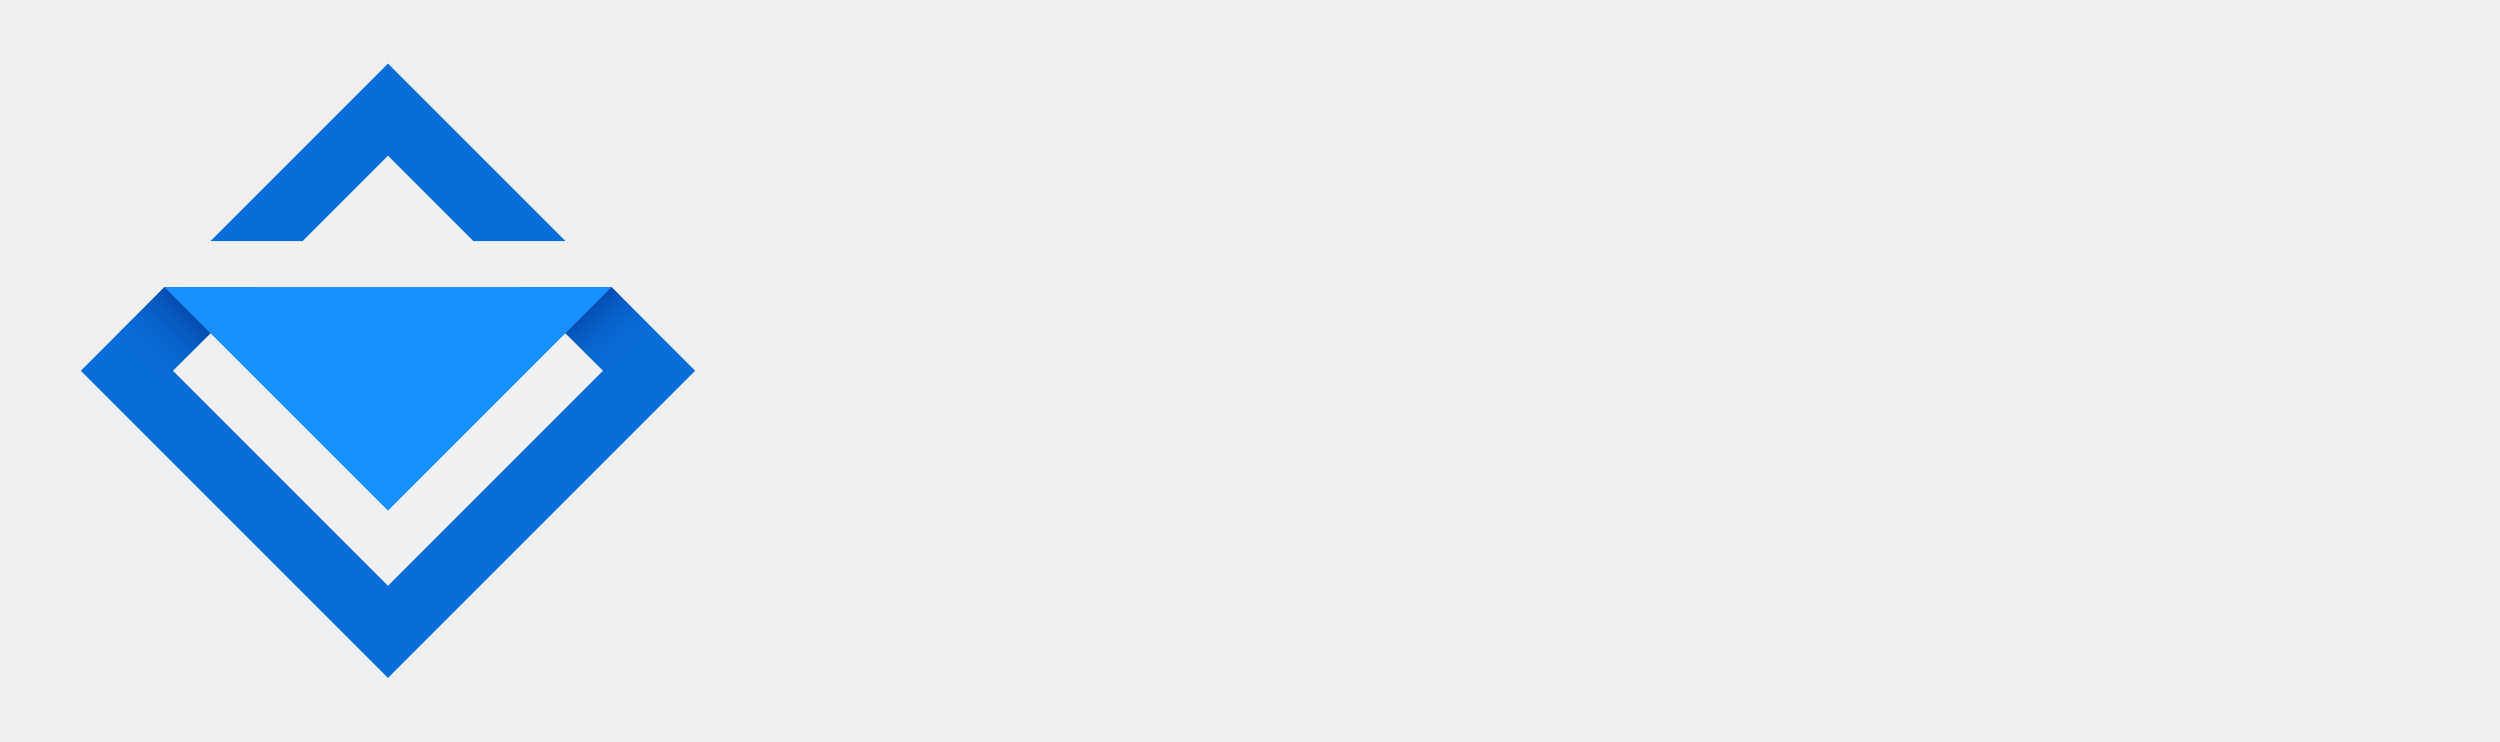
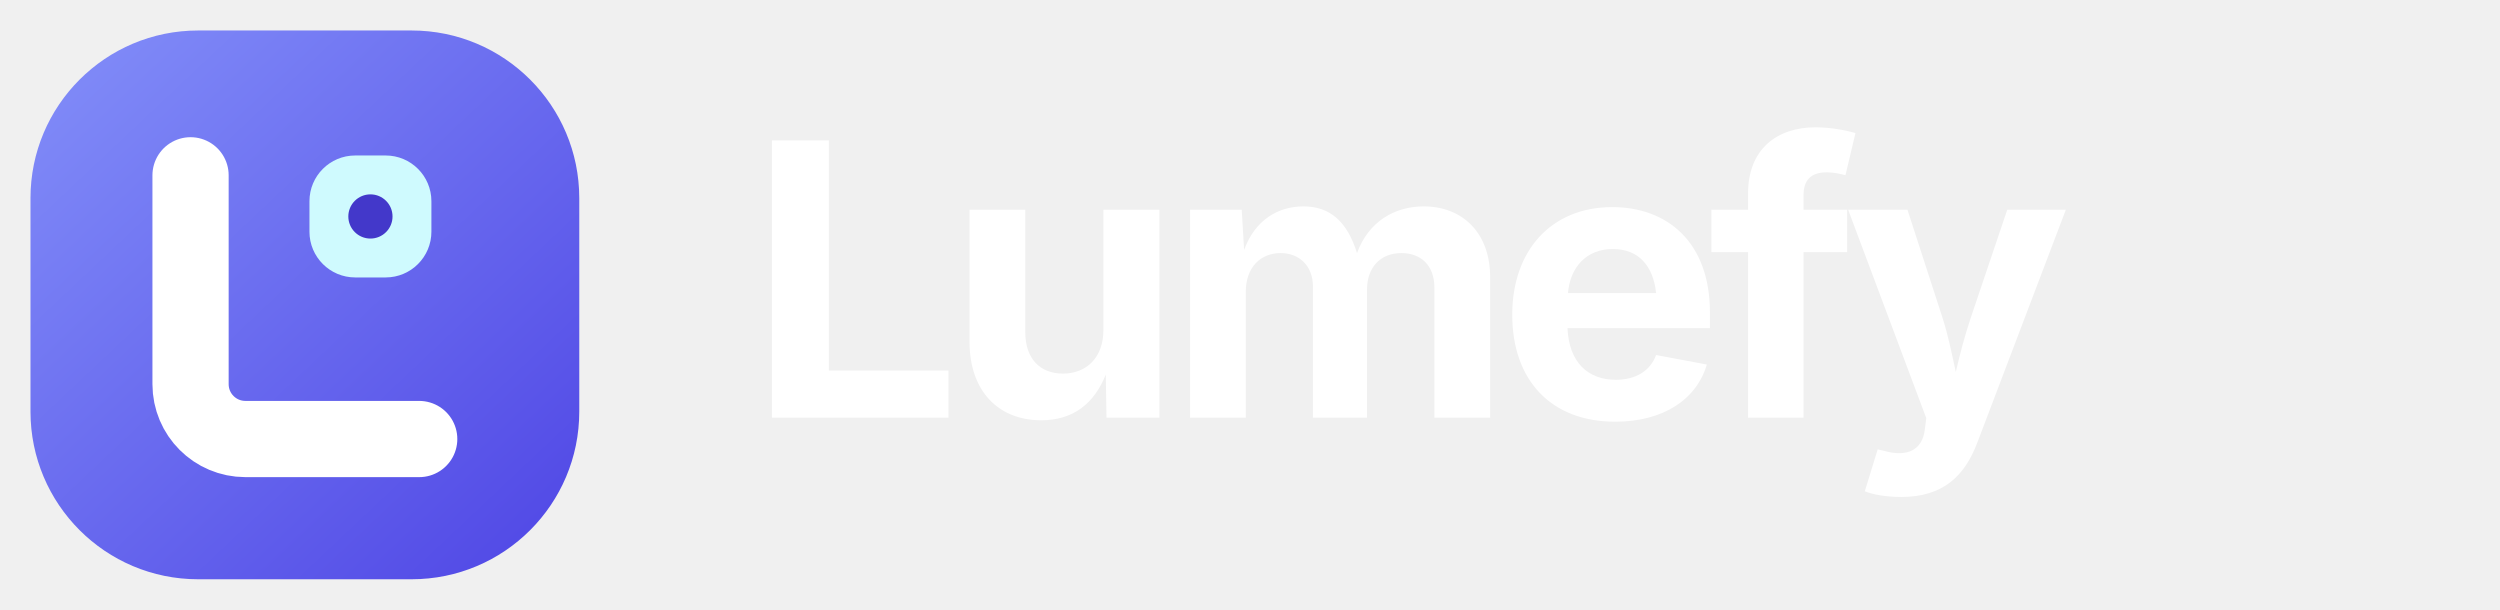
- <svg xmlns="http://www.w3.org/2000/svg" width="118" height="35" viewBox="0 0 118 35" fill="none">
-   <path d="M5.448 15.864L7.76 13.552L7.763 13.55H12.113L10.382 15.281L9.935 15.727L8.163 17.5L8.382 17.72L18.312 27.65L28.462 17.5L26.689 15.727L26.564 15.602L24.512 13.55H28.862L28.864 13.552L30.677 15.364L32.812 17.5L18.312 32L3.812 17.5L5.448 15.864ZM18.312 3L26.691 11.378H22.341L18.312 7.35L14.284 11.378H9.934L18.312 3Z" fill="#096DD9" />
-   <path d="M8.163 17.5L9.935 15.728L10.382 15.281L8.652 13.55H7.763L7.761 13.552L5.448 15.864L7.668 18.073L8.163 17.5Z" fill="url(#paint0_linear_113047_293987)" />
-   <path d="M26.689 15.728L28.462 17.5L28.287 17.676L28.288 17.676L30.677 15.365L28.865 13.552L28.862 13.55H28.686L26.564 15.602L26.689 15.728Z" fill="url(#paint1_linear_113047_293987)" />
-   <path d="M7.758 13.55L7.76 13.552L9.935 15.728L18.312 24.104L28.867 13.55H7.758Z" fill="#1890FF" />
-   <path d="M47.737 25.5V9.594H51.566L55.734 21.749L59.947 9.594H63.754V25.5H61.036V13.026L56.846 25.5H54.612L50.455 13.103V25.5H47.737ZM70.384 25.72C69.658 25.72 69.005 25.588 68.426 25.324C67.854 25.053 67.403 24.668 67.073 24.169C66.75 23.663 66.589 23.051 66.589 22.332C66.589 21.078 67.04 20.132 67.942 19.494C68.851 18.856 70.299 18.522 72.287 18.493L73.981 18.449V17.679C73.981 17.078 73.801 16.608 73.442 16.271C73.09 15.926 72.54 15.758 71.792 15.765C71.242 15.772 70.736 15.904 70.274 16.161C69.819 16.41 69.518 16.832 69.372 17.426H67.095C67.139 16.649 67.362 16 67.766 15.479C68.176 14.951 68.737 14.559 69.449 14.302C70.16 14.038 70.981 13.906 71.913 13.906C72.998 13.906 73.882 14.049 74.564 14.335C75.246 14.621 75.748 15.035 76.071 15.578C76.393 16.113 76.555 16.762 76.555 17.525V25.5H74.3L74.091 23.454C73.68 24.312 73.159 24.906 72.529 25.236C71.905 25.559 71.19 25.72 70.384 25.72ZM71.253 23.905C71.583 23.905 71.909 23.846 72.232 23.729C72.554 23.604 72.848 23.439 73.112 23.234C73.376 23.021 73.585 22.787 73.739 22.53C73.9 22.273 73.981 22.006 73.981 21.727V19.934L72.584 19.956C71.894 19.963 71.293 20.037 70.78 20.176C70.266 20.315 69.863 20.539 69.57 20.847C69.284 21.148 69.141 21.551 69.141 22.057C69.141 22.636 69.342 23.091 69.746 23.421C70.149 23.744 70.651 23.905 71.253 23.905ZM79.686 25.5V14.126H82.304V15.754C82.48 15.461 82.718 15.178 83.019 14.907C83.327 14.636 83.705 14.416 84.152 14.247C84.599 14.078 85.124 13.994 85.725 13.994C86.429 13.994 87.082 14.133 87.683 14.412C88.292 14.691 88.779 15.127 89.146 15.721C89.52 16.315 89.707 17.081 89.707 18.02V25.5H87.023V18.339C87.023 17.591 86.818 17.037 86.407 16.678C85.996 16.311 85.479 16.128 84.856 16.128C84.431 16.128 84.027 16.201 83.646 16.348C83.265 16.487 82.953 16.704 82.711 16.997C82.476 17.283 82.359 17.642 82.359 18.075V25.5H79.686ZM98.465 16.018H95.924L95.934 22.541C95.934 22.878 95.971 23.128 96.044 23.289C96.125 23.443 96.25 23.546 96.418 23.597C96.594 23.641 96.829 23.663 97.123 23.663H98.519V25.357C98.373 25.416 98.149 25.467 97.849 25.511C97.555 25.562 97.159 25.588 96.66 25.588C95.758 25.588 95.058 25.471 94.559 25.236C94.068 24.994 93.727 24.653 93.537 24.213C93.346 23.773 93.251 23.249 93.251 22.64V16.018H91.403V14.126H93.328L93.999 10.749H95.924V14.115H98.465V16.018ZM103.845 14.126V25.5H101.271V14.126H103.845ZM103.878 9.605V12.135H101.227V9.605H103.878ZM111.358 25.72C110.566 25.72 109.814 25.595 109.103 25.346C108.399 25.089 107.805 24.69 107.321 24.147C106.844 23.604 106.543 22.904 106.419 22.046H108.773C108.875 22.464 109.055 22.805 109.312 23.069C109.576 23.333 109.887 23.527 110.247 23.652C110.606 23.769 110.973 23.828 111.347 23.828C112.029 23.828 112.579 23.711 112.997 23.476C113.422 23.241 113.635 22.878 113.635 22.387C113.635 22.028 113.517 21.742 113.283 21.529C113.048 21.316 112.674 21.155 112.161 21.045L109.994 20.55C109.033 20.337 108.259 19.985 107.673 19.494C107.093 19.003 106.8 18.31 106.793 17.415C106.785 16.74 106.954 16.139 107.299 15.611C107.643 15.083 108.157 14.669 108.839 14.368C109.521 14.06 110.364 13.906 111.369 13.906C112.696 13.906 113.759 14.203 114.559 14.797C115.358 15.384 115.769 16.223 115.791 17.316H113.514C113.433 16.825 113.202 16.443 112.821 16.172C112.439 15.893 111.944 15.754 111.336 15.754C110.705 15.754 110.188 15.875 109.785 16.117C109.381 16.359 109.18 16.729 109.18 17.228C109.18 17.573 109.334 17.844 109.642 18.042C109.95 18.24 110.412 18.409 111.028 18.548L113.074 19.043C113.66 19.19 114.141 19.388 114.515 19.637C114.889 19.886 115.182 20.161 115.395 20.462C115.607 20.755 115.754 21.06 115.835 21.375C115.923 21.683 115.967 21.969 115.967 22.233C115.967 22.966 115.776 23.593 115.395 24.114C115.021 24.627 114.489 25.023 113.8 25.302C113.11 25.581 112.296 25.72 111.358 25.72Z" fill="#F0F0F0" />
+ <svg xmlns="http://www.w3.org/2000/svg" width="164" height="40" viewBox="0 0 164 40" fill="none" role="img" aria-labelledby="title">
  <defs>
-     <linearGradient id="paint0_linear_113047_293987" x1="9.438" y1="14.089" x2="6.38" y2="17.147" gradientUnits="userSpaceOnUse">
-       <stop stop-color="#023B95" />
-       <stop offset="0.964" stop-color="#096CD9" stop-opacity="0" />
-     </linearGradient>
-     <linearGradient id="paint1_linear_113047_293987" x1="27.08" y1="14.128" x2="29.553" y2="16.938" gradientUnits="userSpaceOnUse">
-       <stop stop-color="#023B95" />
-       <stop offset="1" stop-color="#096DD9" stop-opacity="0" />
+     <linearGradient id="lumefy-gradient-white" x1="4" y1="3" x2="37" y2="38" gradientUnits="userSpaceOnUse">
+       <stop stop-color="#818CF8" />
+       <stop offset="1" stop-color="#4F46E5" />
    </linearGradient>
  </defs>
+   <rect x="2" y="2" width="36" height="36" rx="11" fill="url(#lumefy-gradient-white)" />
+   <path d="M12.5 11.5V25.2C12.5 27.19 14.11 28.8 16.1 28.8H27.5" stroke="white" stroke-width="5" stroke-linecap="round" />
+   <rect x="20.3" y="10.2" width="8" height="8" rx="3" fill="#CFFAFE" />
+   <circle cx="24.3" cy="14.2" r="1.45" fill="#4338CA" />
+   <text x="49" y="27.4" fill="white" font-family="Inter, Arial, sans-serif" font-size="25" font-weight="750" letter-spacing="-1.1">Lumefy</text>
</svg>
